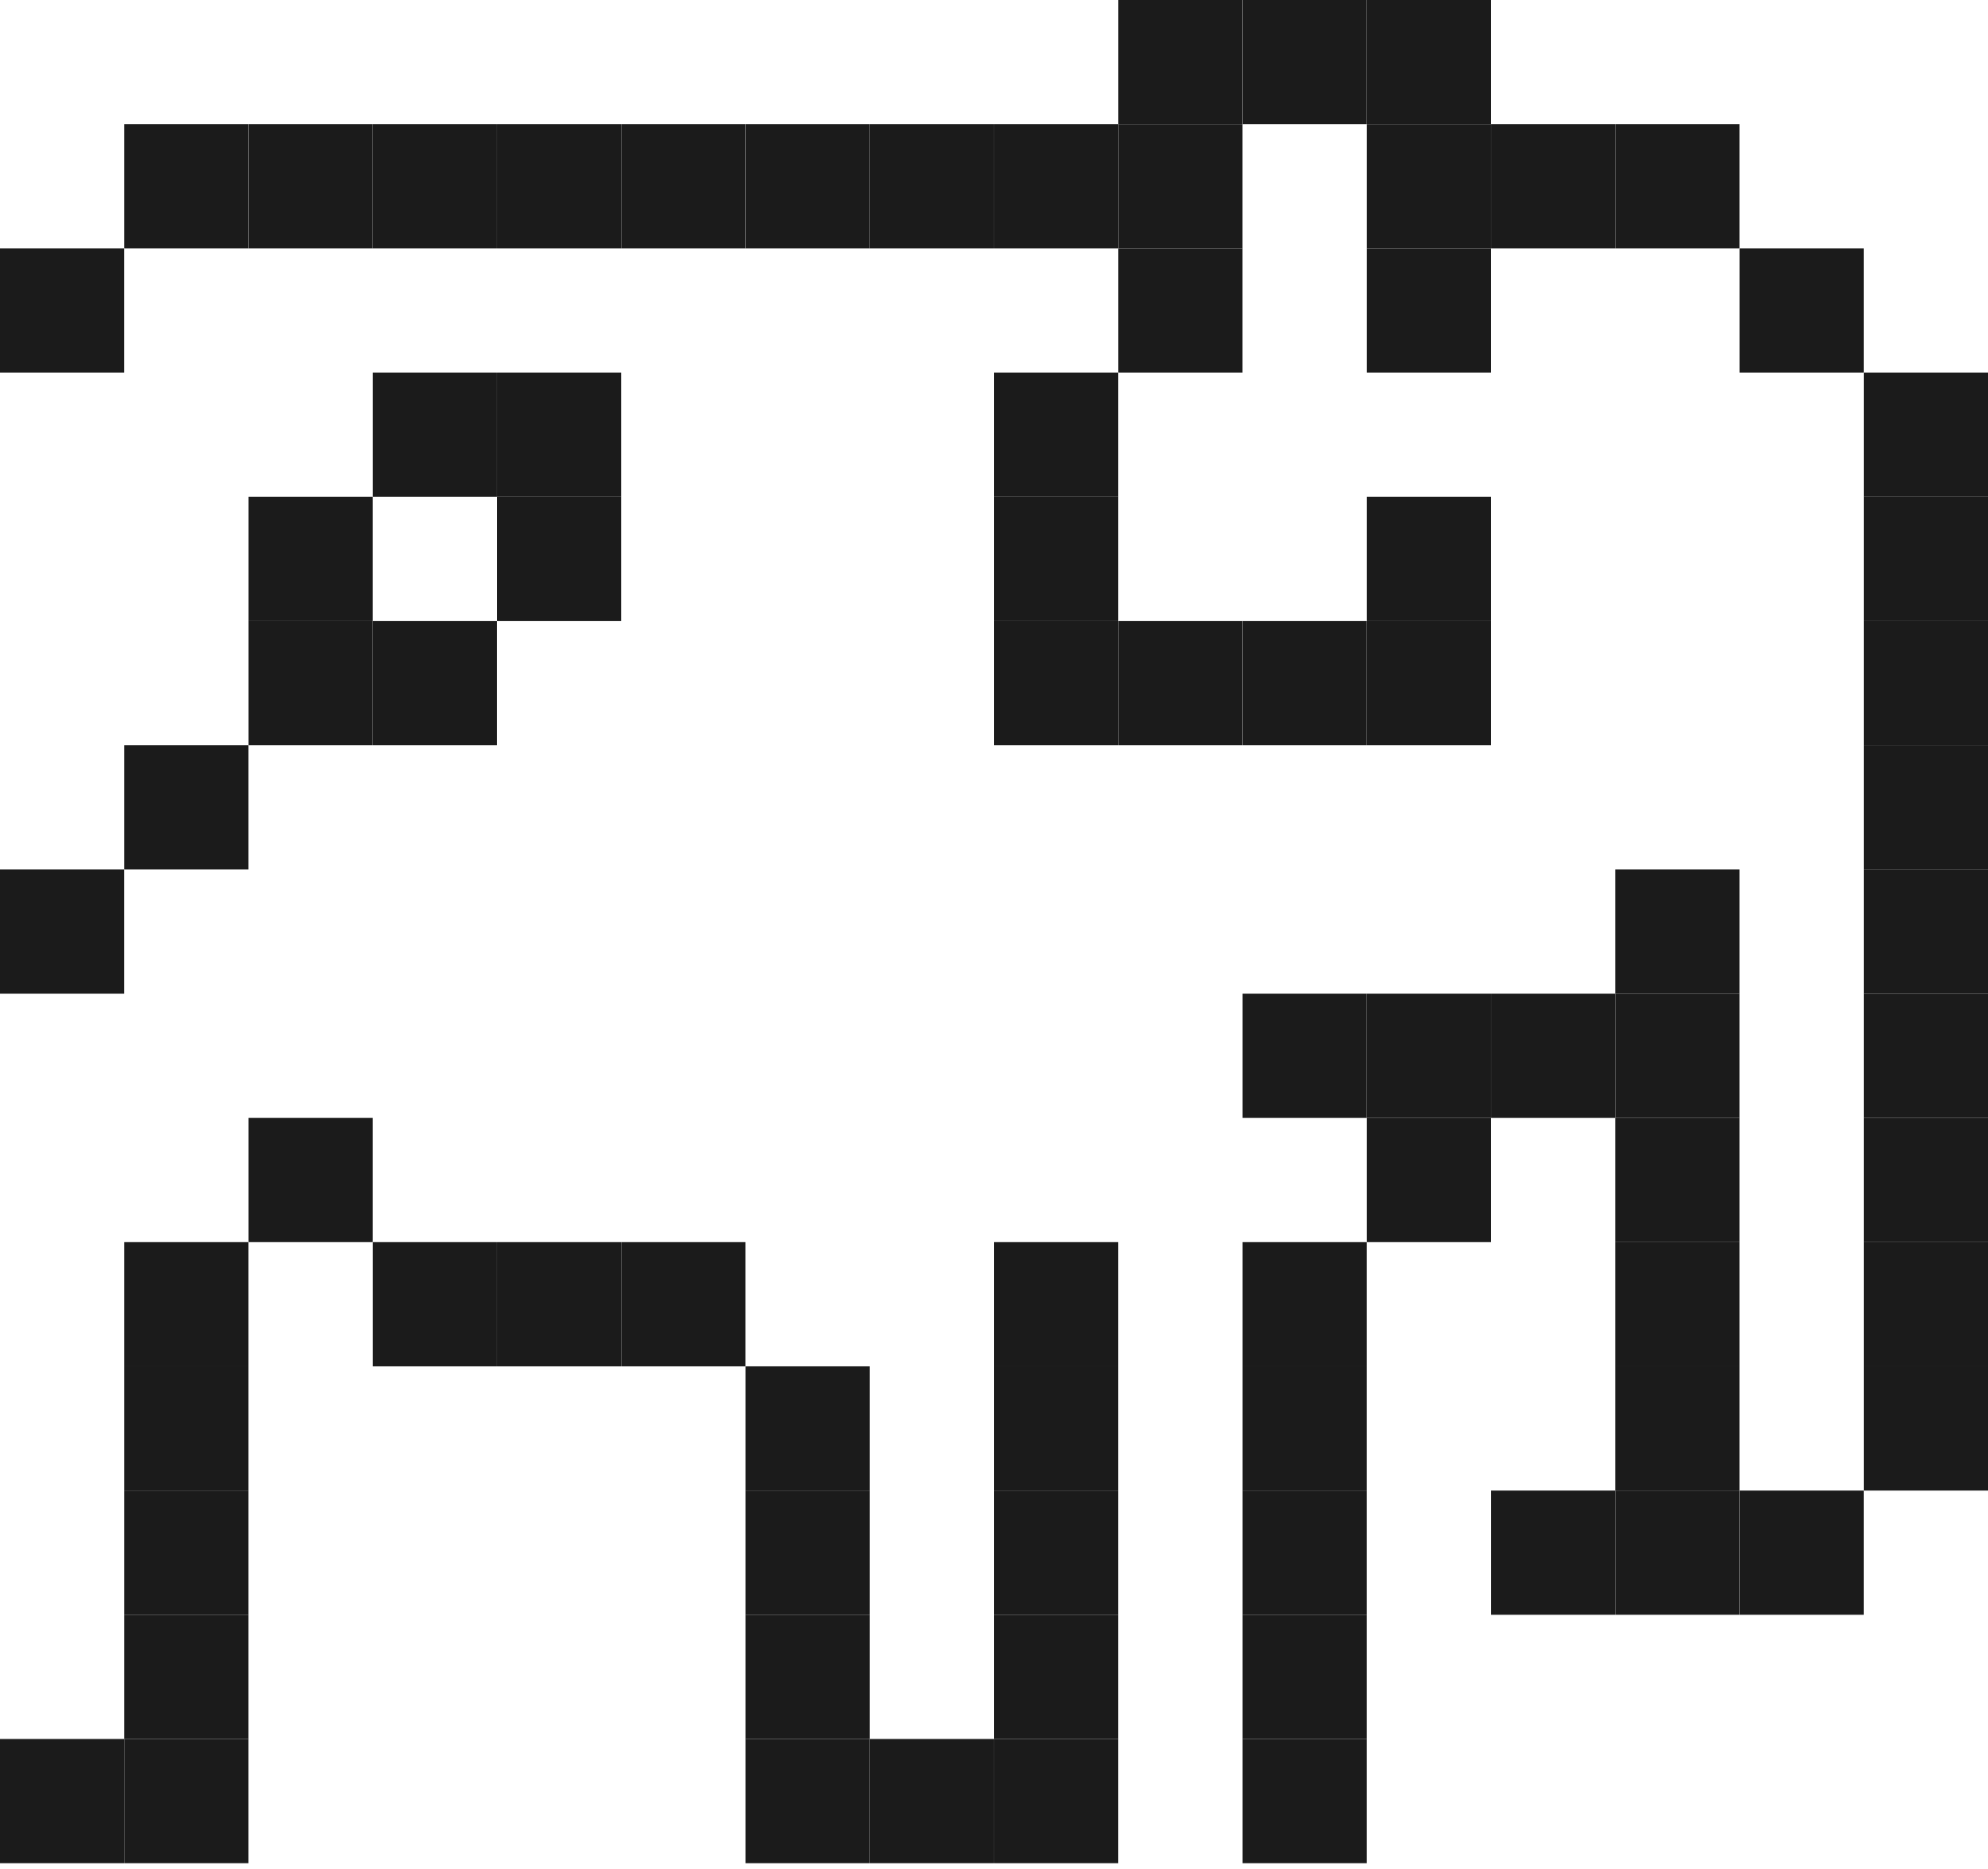
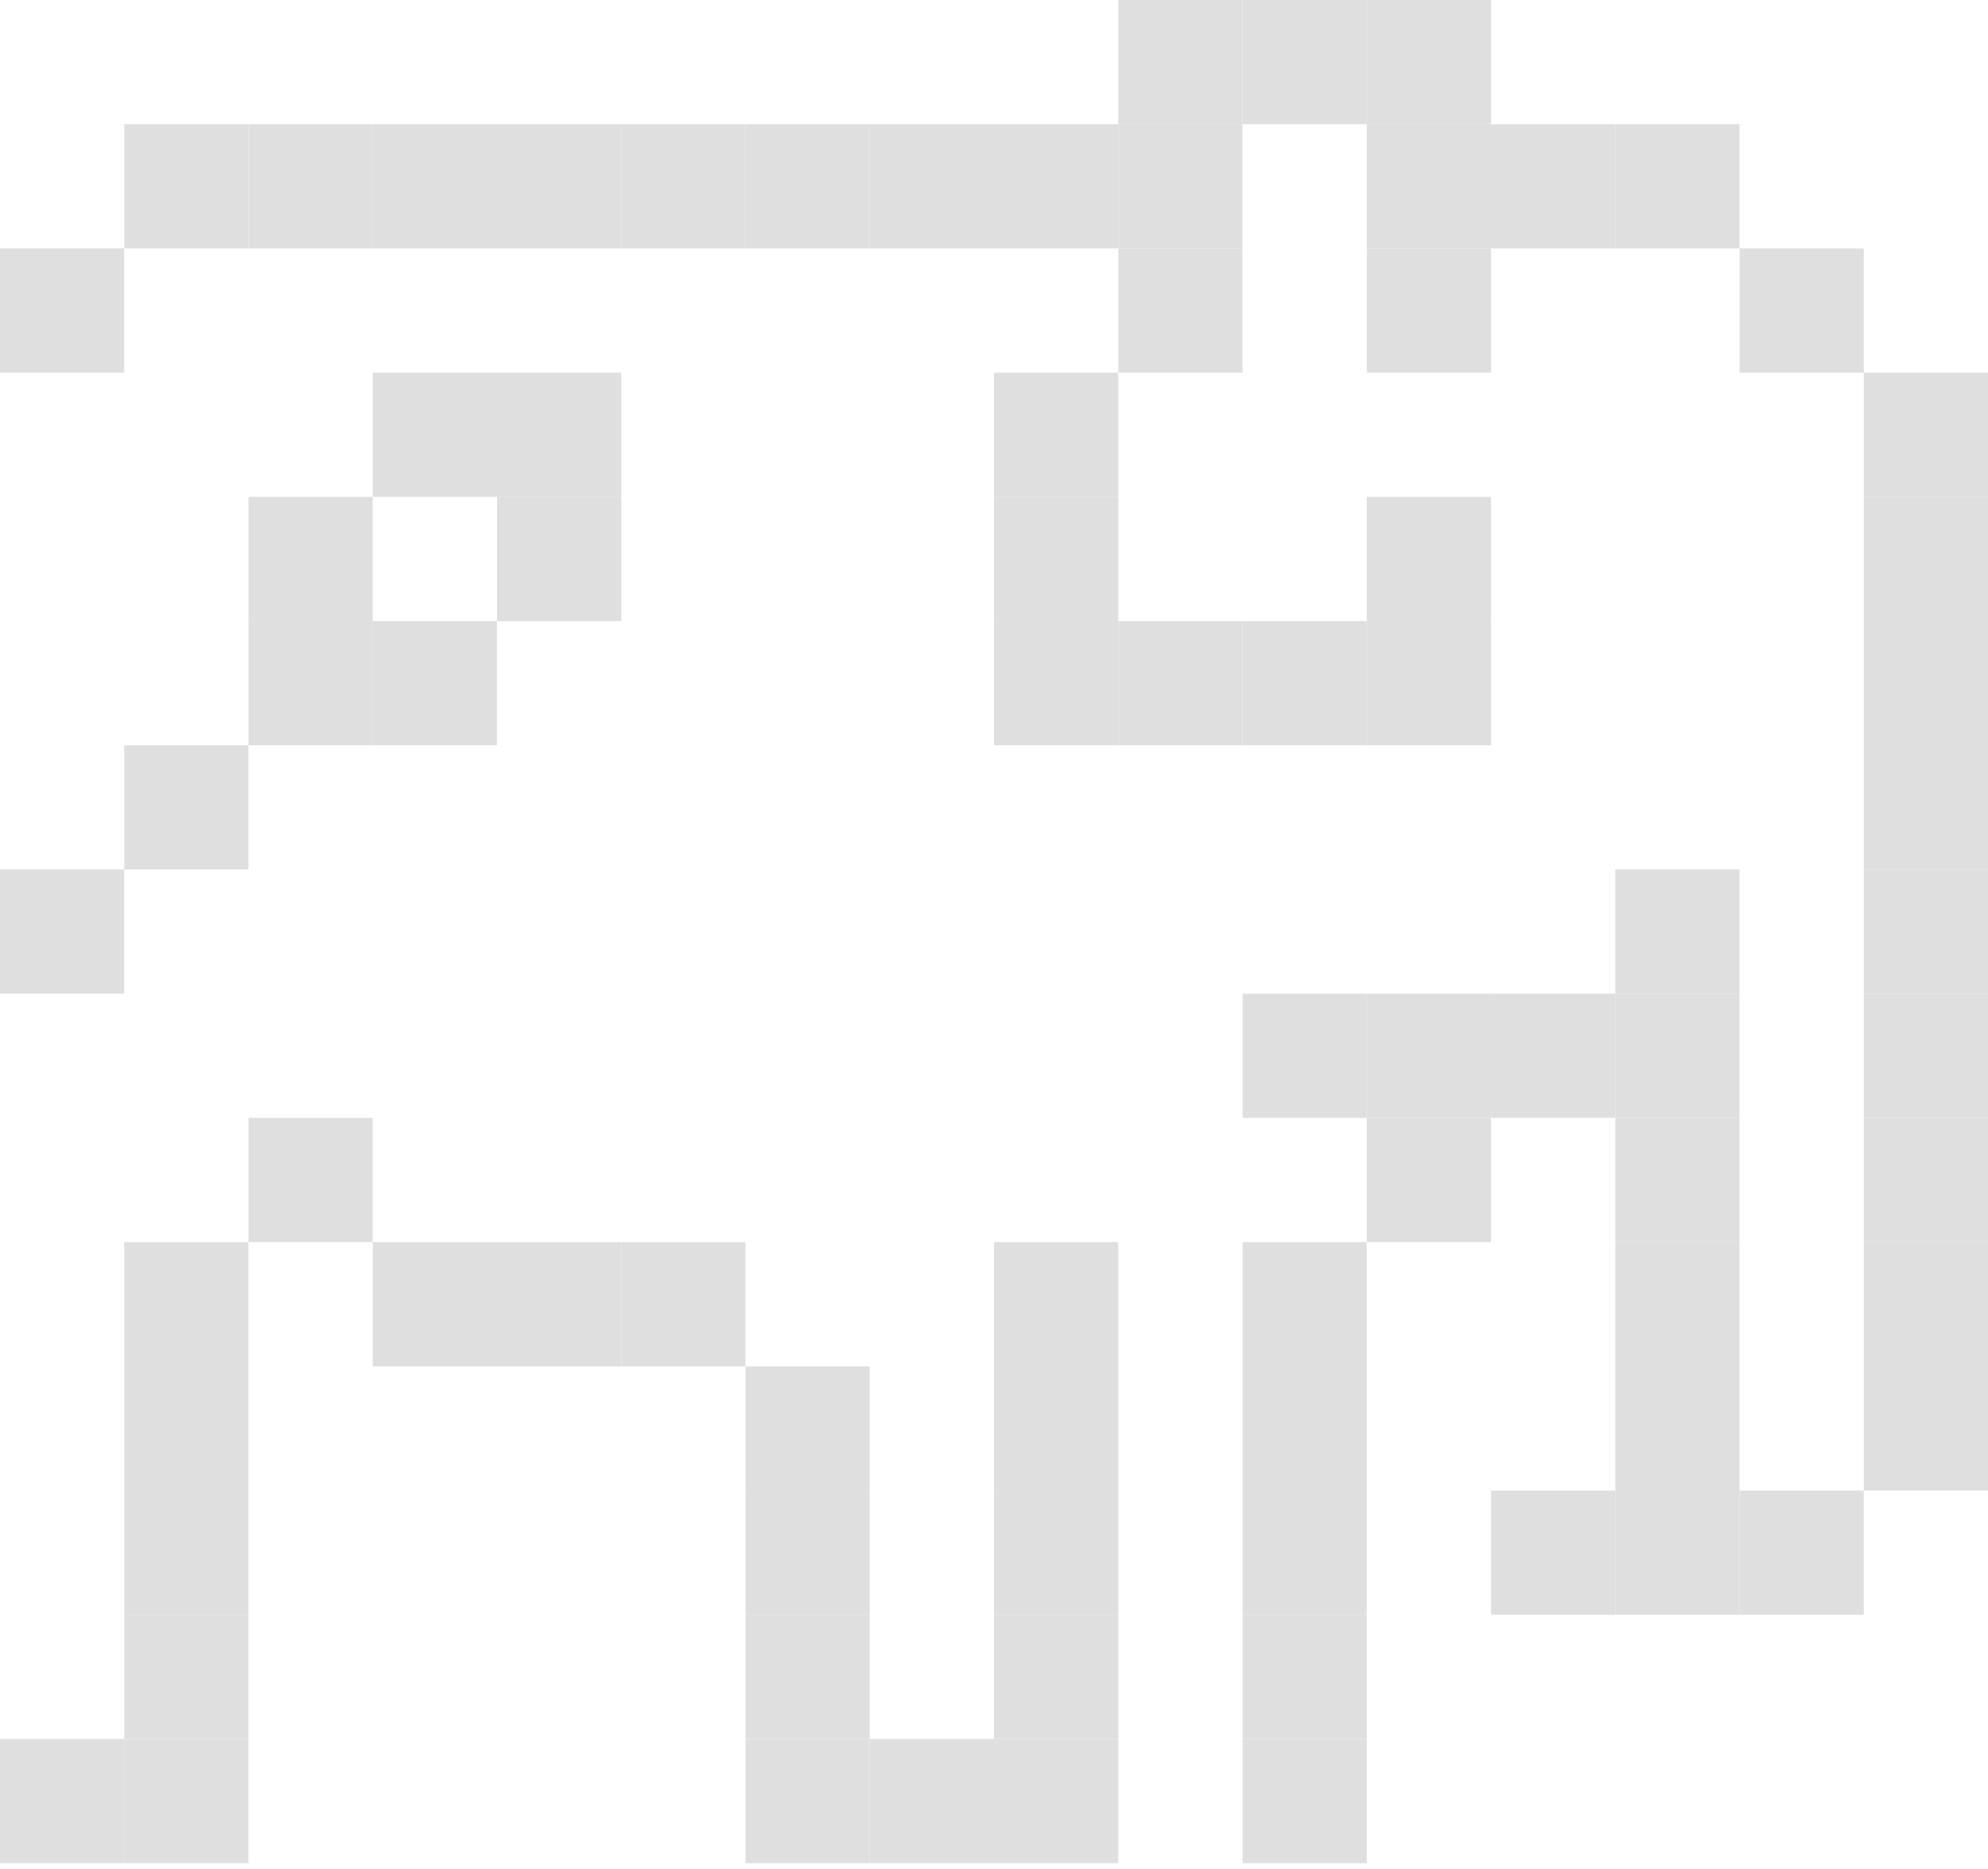
<svg xmlns="http://www.w3.org/2000/svg" width="150" height="141" viewBox="0 0 150 141" fill="none">
-   <rect width="9.371" height="9.371" transform="matrix(-1 0 0 1 9.37109 65.5959)" fill="#1B1B1B" />
-   <rect width="9.371" height="9.371" transform="matrix(-1 0 0 1 131.25 65.5959)" fill="#1B1B1B" />
-   <rect width="9.371" height="9.371" transform="matrix(-1 0 0 1 150 65.5959)" fill="#1B1B1B" />
-   <rect width="9.371" height="9.371" transform="matrix(-1 0 0 1 103.124 74.9667)" fill="#1B1B1B" />
-   <rect width="9.371" height="9.371" transform="matrix(-1 0 0 1 112.499 74.9667)" fill="#1B1B1B" />
-   <rect width="9.371" height="9.371" transform="matrix(-1 0 0 1 121.874 74.9667)" fill="#1B1B1B" />
-   <rect width="9.371" height="9.371" transform="matrix(-1 0 0 1 131.25 74.9667)" fill="#1B1B1B" />
-   <rect width="9.371" height="9.371" transform="matrix(-1 0 0 1 150 74.9667)" fill="#1B1B1B" />
-   <rect width="9.371" height="9.371" transform="matrix(-1 0 0 1 28.1216 84.3376)" fill="#1B1B1B" />
-   <rect width="9.371" height="9.371" transform="matrix(-1 0 0 1 112.499 84.3376)" fill="#1B1B1B" />
-   <rect width="9.371" height="9.371" transform="matrix(-1 0 0 1 131.25 84.3376)" fill="#1B1B1B" />
-   <rect width="9.371" height="9.371" transform="matrix(-1 0 0 1 150 84.3376)" fill="#1B1B1B" />
-   <rect width="9.371" height="9.371" transform="matrix(-1 0 0 1 18.7461 93.7084)" fill="#1B1B1B" />
-   <rect width="9.371" height="9.371" transform="matrix(-1 0 0 1 37.4966 93.7084)" fill="#1B1B1B" />
-   <rect width="9.371" height="9.371" transform="matrix(-1 0 0 1 46.8721 93.7084)" fill="#1B1B1B" />
-   <rect width="9.371" height="9.371" transform="matrix(-1 0 0 1 56.2471 93.7084)" fill="#1B1B1B" />
-   <rect width="9.371" height="9.371" transform="matrix(-1 0 0 1 84.373 93.7084)" fill="#1B1B1B" />
-   <rect width="9.371" height="9.371" transform="matrix(-1 0 0 1 103.124 93.7084)" fill="#1B1B1B" />
-   <rect width="9.371" height="9.371" transform="matrix(-1 0 0 1 131.25 93.7084)" fill="#1B1B1B" />
-   <rect width="9.371" height="9.371" transform="matrix(-1 0 0 1 150 93.7084)" fill="#1B1B1B" />
-   <rect width="9.371" height="9.371" transform="matrix(-1 0 0 1 93.7483 3.05176e-05)" fill="#1B1B1B" />
-   <rect width="9.371" height="9.371" transform="matrix(-1 0 0 1 103.124 3.05176e-05)" fill="#1B1B1B" />
-   <rect width="9.371" height="9.371" transform="matrix(-1 0 0 1 112.499 3.05176e-05)" fill="#1B1B1B" />
-   <rect width="9.371" height="9.371" transform="matrix(-1 0 0 1 18.7461 103.079)" fill="#1B1B1B" />
-   <rect width="9.371" height="9.371" transform="matrix(-1 0 0 1 65.6226 103.079)" fill="#1B1B1B" />
-   <rect width="9.371" height="9.371" transform="matrix(-1 0 0 1 84.373 103.079)" fill="#1B1B1B" />
-   <rect width="9.371" height="9.371" transform="matrix(-1 0 0 1 103.124 103.079)" fill="#1B1B1B" />
-   <rect width="9.371" height="9.371" transform="matrix(-1 0 0 1 131.25 103.079)" fill="#1B1B1B" />
-   <rect width="9.371" height="9.371" transform="matrix(-1 0 0 1 150 103.079)" fill="#1B1B1B" />
-   <rect width="9.371" height="9.371" transform="matrix(-1 0 0 1 18.7461 9.37086)" fill="#1B1B1B" />
-   <rect width="9.371" height="9.371" transform="matrix(-1 0 0 1 28.1216 9.37086)" fill="#1B1B1B" />
-   <rect width="9.371" height="9.371" transform="matrix(-1 0 0 1 37.4966 9.37086)" fill="#1B1B1B" />
-   <rect width="9.371" height="9.371" transform="matrix(-1 0 0 1 46.8721 9.37086)" fill="#1B1B1B" />
-   <rect width="9.371" height="9.371" transform="matrix(-1 0 0 1 56.2471 9.37086)" fill="#1B1B1B" />
-   <rect width="9.371" height="9.371" transform="matrix(-1 0 0 1 65.6226 9.37086)" fill="#1B1B1B" />
-   <rect width="9.371" height="9.371" transform="matrix(-1 0 0 1 74.9976 9.37086)" fill="#1B1B1B" />
-   <rect width="9.371" height="9.371" transform="matrix(-1 0 0 1 84.373 9.37086)" fill="#1B1B1B" />
-   <rect width="9.371" height="9.371" transform="matrix(-1 0 0 1 93.7483 9.37086)" fill="#1B1B1B" />
-   <rect width="9.371" height="9.371" transform="matrix(-1 0 0 1 112.499 9.37086)" fill="#1B1B1B" />
-   <rect width="9.371" height="9.371" transform="matrix(-1 0 0 1 121.874 9.37086)" fill="#1B1B1B" />
-   <rect width="9.371" height="9.371" transform="matrix(-1 0 0 1 131.25 9.37086)" fill="#1B1B1B" />
-   <rect width="9.371" height="9.371" transform="matrix(-1 0 0 1 18.7461 112.45)" fill="#1B1B1B" />
-   <rect width="9.371" height="9.371" transform="matrix(-1 0 0 1 65.6226 112.45)" fill="#1B1B1B" />
-   <rect width="9.371" height="9.371" transform="matrix(-1 0 0 1 84.373 112.45)" fill="#1B1B1B" />
-   <rect width="9.371" height="9.371" transform="matrix(-1 0 0 1 103.124 112.45)" fill="#1B1B1B" />
-   <rect width="9.371" height="9.371" transform="matrix(-1 0 0 1 121.874 112.45)" fill="#1B1B1B" />
-   <rect width="9.371" height="9.371" transform="matrix(-1 0 0 1 131.25 112.45)" fill="#1B1B1B" />
-   <rect width="9.371" height="9.371" transform="matrix(-1 0 0 1 140.625 112.45)" fill="#1B1B1B" />
-   <rect width="9.371" height="9.371" transform="matrix(-1 0 0 1 9.37109 18.7417)" fill="#1B1B1B" />
-   <rect width="9.371" height="9.371" transform="matrix(-1 0 0 1 93.7483 18.7417)" fill="#1B1B1B" />
-   <rect width="9.371" height="9.371" transform="matrix(-1 0 0 1 112.499 18.7417)" fill="#1B1B1B" />
-   <rect width="9.371" height="9.371" transform="matrix(-1 0 0 1 140.625 18.7417)" fill="#1B1B1B" />
-   <rect width="9.371" height="9.371" transform="matrix(-1 0 0 1 18.7461 121.821)" fill="#1B1B1B" />
-   <rect width="9.371" height="9.371" transform="matrix(-1 0 0 1 65.6226 121.821)" fill="#1B1B1B" />
-   <rect width="9.371" height="9.371" transform="matrix(-1 0 0 1 84.373 121.821)" fill="#1B1B1B" />
-   <rect width="9.371" height="9.371" transform="matrix(-1 0 0 1 103.124 121.821)" fill="#1B1B1B" />
-   <rect width="9.371" height="9.371" transform="matrix(-1 0 0 1 37.4966 28.1125)" fill="#1B1B1B" />
-   <rect width="9.371" height="9.371" transform="matrix(-1 0 0 1 46.8721 28.1125)" fill="#1B1B1B" />
-   <rect width="9.371" height="9.371" transform="matrix(-1 0 0 1 84.373 28.1125)" fill="#1B1B1B" />
-   <rect width="9.371" height="9.371" transform="matrix(-1 0 0 1 150 28.1125)" fill="#1B1B1B" />
-   <rect width="9.371" height="9.371" transform="matrix(-1 0 0 1 9.37109 131.192)" fill="#1B1B1B" />
-   <rect width="9.371" height="9.371" transform="matrix(-1 0 0 1 18.7461 131.192)" fill="#1B1B1B" />
-   <rect width="9.371" height="9.371" transform="matrix(-1 0 0 1 65.6226 131.192)" fill="#1B1B1B" />
-   <rect width="9.371" height="9.371" transform="matrix(-1 0 0 1 74.9976 131.192)" fill="#1B1B1B" />
-   <rect width="9.371" height="9.371" transform="matrix(-1 0 0 1 84.373 131.192)" fill="#1B1B1B" />
-   <rect width="9.371" height="9.371" transform="matrix(-1 0 0 1 103.124 131.192)" fill="#1B1B1B" />
-   <rect width="9.371" height="9.371" transform="matrix(-1 0 0 1 28.1216 37.4834)" fill="#1B1B1B" />
-   <rect width="9.371" height="9.371" transform="matrix(-1 0 0 1 46.8721 37.4834)" fill="#1B1B1B" />
-   <rect width="9.371" height="9.371" transform="matrix(-1 0 0 1 84.373 37.4834)" fill="#1B1B1B" />
-   <rect width="9.371" height="9.371" transform="matrix(-1 0 0 1 112.499 37.4834)" fill="#1B1B1B" />
-   <rect width="9.371" height="9.371" transform="matrix(-1 0 0 1 150 37.4834)" fill="#1B1B1B" />
-   <rect width="9.371" height="9.371" transform="matrix(-1 0 0 1 28.1216 46.8542)" fill="#1B1B1B" />
-   <rect width="9.371" height="9.371" transform="matrix(-1 0 0 1 37.4966 46.8542)" fill="#1B1B1B" />
-   <rect width="9.371" height="9.371" transform="matrix(-1 0 0 1 84.373 46.8542)" fill="#1B1B1B" />
-   <rect width="9.371" height="9.371" transform="matrix(-1 0 0 1 93.7483 46.8542)" fill="#1B1B1B" />
-   <rect width="9.371" height="9.371" transform="matrix(-1 0 0 1 103.124 46.8542)" fill="#1B1B1B" />
-   <rect width="9.371" height="9.371" transform="matrix(-1 0 0 1 112.499 46.8542)" fill="#1B1B1B" />
-   <rect width="9.371" height="9.371" transform="matrix(-1 0 0 1 150 46.8542)" fill="#1B1B1B" />
-   <rect width="9.371" height="9.371" transform="matrix(-1 0 0 1 18.7461 56.2251)" fill="#1B1B1B" />
-   <rect width="9.371" height="9.371" transform="matrix(-1 0 0 1 150 56.2251)" fill="#1B1B1B" />
+   <rect width="9.371" height="9.371" transform="matrix(-1 0 0 1 9.37109 65.5959)" fill="#dfdfdf" />
+   <rect width="9.371" height="9.371" transform="matrix(-1 0 0 1 131.25 65.5959)" fill="#dfdfdf" />
+   <rect width="9.371" height="9.371" transform="matrix(-1 0 0 1 150 65.5959)" fill="#dfdfdf" />
+   <rect width="9.371" height="9.371" transform="matrix(-1 0 0 1 103.124 74.9667)" fill="#dfdfdf" />
+   <rect width="9.371" height="9.371" transform="matrix(-1 0 0 1 112.499 74.9667)" fill="#dfdfdf" />
+   <rect width="9.371" height="9.371" transform="matrix(-1 0 0 1 121.874 74.9667)" fill="#dfdfdf" />
+   <rect width="9.371" height="9.371" transform="matrix(-1 0 0 1 131.25 74.9667)" fill="#dfdfdf" />
+   <rect width="9.371" height="9.371" transform="matrix(-1 0 0 1 150 74.9667)" fill="#dfdfdf" />
+   <rect width="9.371" height="9.371" transform="matrix(-1 0 0 1 28.1216 84.3376)" fill="#dfdfdf" />
+   <rect width="9.371" height="9.371" transform="matrix(-1 0 0 1 112.499 84.3376)" fill="#dfdfdf" />
+   <rect width="9.371" height="9.371" transform="matrix(-1 0 0 1 131.25 84.3376)" fill="#dfdfdf" />
+   <rect width="9.371" height="9.371" transform="matrix(-1 0 0 1 150 84.3376)" fill="#dfdfdf" />
+   <rect width="9.371" height="9.371" transform="matrix(-1 0 0 1 18.7461 93.7084)" fill="#dfdfdf" />
+   <rect width="9.371" height="9.371" transform="matrix(-1 0 0 1 37.4966 93.7084)" fill="#dfdfdf" />
+   <rect width="9.371" height="9.371" transform="matrix(-1 0 0 1 46.8721 93.7084)" fill="#dfdfdf" />
+   <rect width="9.371" height="9.371" transform="matrix(-1 0 0 1 56.2471 93.7084)" fill="#dfdfdf" />
+   <rect width="9.371" height="9.371" transform="matrix(-1 0 0 1 84.373 93.7084)" fill="#dfdfdf" />
+   <rect width="9.371" height="9.371" transform="matrix(-1 0 0 1 103.124 93.7084)" fill="#dfdfdf" />
+   <rect width="9.371" height="9.371" transform="matrix(-1 0 0 1 131.25 93.7084)" fill="#dfdfdf" />
+   <rect width="9.371" height="9.371" transform="matrix(-1 0 0 1 150 93.7084)" fill="#dfdfdf" />
+   <rect width="9.371" height="9.371" transform="matrix(-1 0 0 1 93.7483 3.05176e-05)" fill="#dfdfdf" />
+   <rect width="9.371" height="9.371" transform="matrix(-1 0 0 1 103.124 3.05176e-05)" fill="#dfdfdf" />
+   <rect width="9.371" height="9.371" transform="matrix(-1 0 0 1 112.499 3.05176e-05)" fill="#dfdfdf" />
+   <rect width="9.371" height="9.371" transform="matrix(-1 0 0 1 18.7461 103.079)" fill="#dfdfdf" />
+   <rect width="9.371" height="9.371" transform="matrix(-1 0 0 1 65.6226 103.079)" fill="#dfdfdf" />
+   <rect width="9.371" height="9.371" transform="matrix(-1 0 0 1 84.373 103.079)" fill="#dfdfdf" />
+   <rect width="9.371" height="9.371" transform="matrix(-1 0 0 1 103.124 103.079)" fill="#dfdfdf" />
+   <rect width="9.371" height="9.371" transform="matrix(-1 0 0 1 131.25 103.079)" fill="#dfdfdf" />
+   <rect width="9.371" height="9.371" transform="matrix(-1 0 0 1 150 103.079)" fill="#dfdfdf" />
+   <rect width="9.371" height="9.371" transform="matrix(-1 0 0 1 18.7461 9.37086)" fill="#dfdfdf" />
+   <rect width="9.371" height="9.371" transform="matrix(-1 0 0 1 28.1216 9.37086)" fill="#dfdfdf" />
+   <rect width="9.371" height="9.371" transform="matrix(-1 0 0 1 37.4966 9.37086)" fill="#dfdfdf" />
+   <rect width="9.371" height="9.371" transform="matrix(-1 0 0 1 46.8721 9.37086)" fill="#dfdfdf" />
+   <rect width="9.371" height="9.371" transform="matrix(-1 0 0 1 56.2471 9.37086)" fill="#dfdfdf" />
+   <rect width="9.371" height="9.371" transform="matrix(-1 0 0 1 65.6226 9.37086)" fill="#dfdfdf" />
+   <rect width="9.371" height="9.371" transform="matrix(-1 0 0 1 74.9976 9.37086)" fill="#dfdfdf" />
+   <rect width="9.371" height="9.371" transform="matrix(-1 0 0 1 84.373 9.37086)" fill="#dfdfdf" />
+   <rect width="9.371" height="9.371" transform="matrix(-1 0 0 1 93.7483 9.37086)" fill="#dfdfdf" />
+   <rect width="9.371" height="9.371" transform="matrix(-1 0 0 1 112.499 9.37086)" fill="#dfdfdf" />
+   <rect width="9.371" height="9.371" transform="matrix(-1 0 0 1 121.874 9.37086)" fill="#dfdfdf" />
+   <rect width="9.371" height="9.371" transform="matrix(-1 0 0 1 131.25 9.37086)" fill="#dfdfdf" />
+   <rect width="9.371" height="9.371" transform="matrix(-1 0 0 1 18.7461 112.45)" fill="#dfdfdf" />
+   <rect width="9.371" height="9.371" transform="matrix(-1 0 0 1 65.6226 112.45)" fill="#dfdfdf" />
+   <rect width="9.371" height="9.371" transform="matrix(-1 0 0 1 84.373 112.45)" fill="#dfdfdf" />
+   <rect width="9.371" height="9.371" transform="matrix(-1 0 0 1 103.124 112.45)" fill="#dfdfdf" />
+   <rect width="9.371" height="9.371" transform="matrix(-1 0 0 1 121.874 112.45)" fill="#dfdfdf" />
+   <rect width="9.371" height="9.371" transform="matrix(-1 0 0 1 131.25 112.45)" fill="#dfdfdf" />
+   <rect width="9.371" height="9.371" transform="matrix(-1 0 0 1 140.625 112.45)" fill="#dfdfdf" />
+   <rect width="9.371" height="9.371" transform="matrix(-1 0 0 1 9.37109 18.7417)" fill="#dfdfdf" />
+   <rect width="9.371" height="9.371" transform="matrix(-1 0 0 1 93.7483 18.7417)" fill="#dfdfdf" />
+   <rect width="9.371" height="9.371" transform="matrix(-1 0 0 1 112.499 18.7417)" fill="#dfdfdf" />
+   <rect width="9.371" height="9.371" transform="matrix(-1 0 0 1 140.625 18.7417)" fill="#dfdfdf" />
+   <rect width="9.371" height="9.371" transform="matrix(-1 0 0 1 18.7461 121.821)" fill="#dfdfdf" />
+   <rect width="9.371" height="9.371" transform="matrix(-1 0 0 1 65.6226 121.821)" fill="#dfdfdf" />
+   <rect width="9.371" height="9.371" transform="matrix(-1 0 0 1 84.373 121.821)" fill="#dfdfdf" />
+   <rect width="9.371" height="9.371" transform="matrix(-1 0 0 1 103.124 121.821)" fill="#dfdfdf" />
+   <rect width="9.371" height="9.371" transform="matrix(-1 0 0 1 37.4966 28.1125)" fill="#dfdfdf" />
+   <rect width="9.371" height="9.371" transform="matrix(-1 0 0 1 46.8721 28.1125)" fill="#dfdfdf" />
+   <rect width="9.371" height="9.371" transform="matrix(-1 0 0 1 84.373 28.1125)" fill="#dfdfdf" />
+   <rect width="9.371" height="9.371" transform="matrix(-1 0 0 1 150 28.1125)" fill="#dfdfdf" />
+   <rect width="9.371" height="9.371" transform="matrix(-1 0 0 1 9.37109 131.192)" fill="#dfdfdf" />
+   <rect width="9.371" height="9.371" transform="matrix(-1 0 0 1 18.7461 131.192)" fill="#dfdfdf" />
+   <rect width="9.371" height="9.371" transform="matrix(-1 0 0 1 65.6226 131.192)" fill="#dfdfdf" />
+   <rect width="9.371" height="9.371" transform="matrix(-1 0 0 1 74.9976 131.192)" fill="#dfdfdf" />
+   <rect width="9.371" height="9.371" transform="matrix(-1 0 0 1 84.373 131.192)" fill="#dfdfdf" />
+   <rect width="9.371" height="9.371" transform="matrix(-1 0 0 1 103.124 131.192)" fill="#dfdfdf" />
+   <rect width="9.371" height="9.371" transform="matrix(-1 0 0 1 28.1216 37.4834)" fill="#dfdfdf" />
+   <rect width="9.371" height="9.371" transform="matrix(-1 0 0 1 46.8721 37.4834)" fill="#dfdfdf" />
+   <rect width="9.371" height="9.371" transform="matrix(-1 0 0 1 84.373 37.4834)" fill="#dfdfdf" />
+   <rect width="9.371" height="9.371" transform="matrix(-1 0 0 1 112.499 37.4834)" fill="#dfdfdf" />
+   <rect width="9.371" height="9.371" transform="matrix(-1 0 0 1 150 37.4834)" fill="#dfdfdf" />
+   <rect width="9.371" height="9.371" transform="matrix(-1 0 0 1 28.1216 46.8542)" fill="#dfdfdf" />
+   <rect width="9.371" height="9.371" transform="matrix(-1 0 0 1 37.4966 46.8542)" fill="#dfdfdf" />
+   <rect width="9.371" height="9.371" transform="matrix(-1 0 0 1 84.373 46.8542)" fill="#dfdfdf" />
+   <rect width="9.371" height="9.371" transform="matrix(-1 0 0 1 93.7483 46.8542)" fill="#dfdfdf" />
+   <rect width="9.371" height="9.371" transform="matrix(-1 0 0 1 103.124 46.8542)" fill="#dfdfdf" />
+   <rect width="9.371" height="9.371" transform="matrix(-1 0 0 1 112.499 46.8542)" fill="#dfdfdf" />
+   <rect width="9.371" height="9.371" transform="matrix(-1 0 0 1 150 46.8542)" fill="#dfdfdf" />
+   <rect width="9.371" height="9.371" transform="matrix(-1 0 0 1 18.7461 56.2251)" fill="#dfdfdf" />
+   <rect width="9.371" height="9.371" transform="matrix(-1 0 0 1 150 56.2251)" fill="#dfdfdf" />
</svg>
